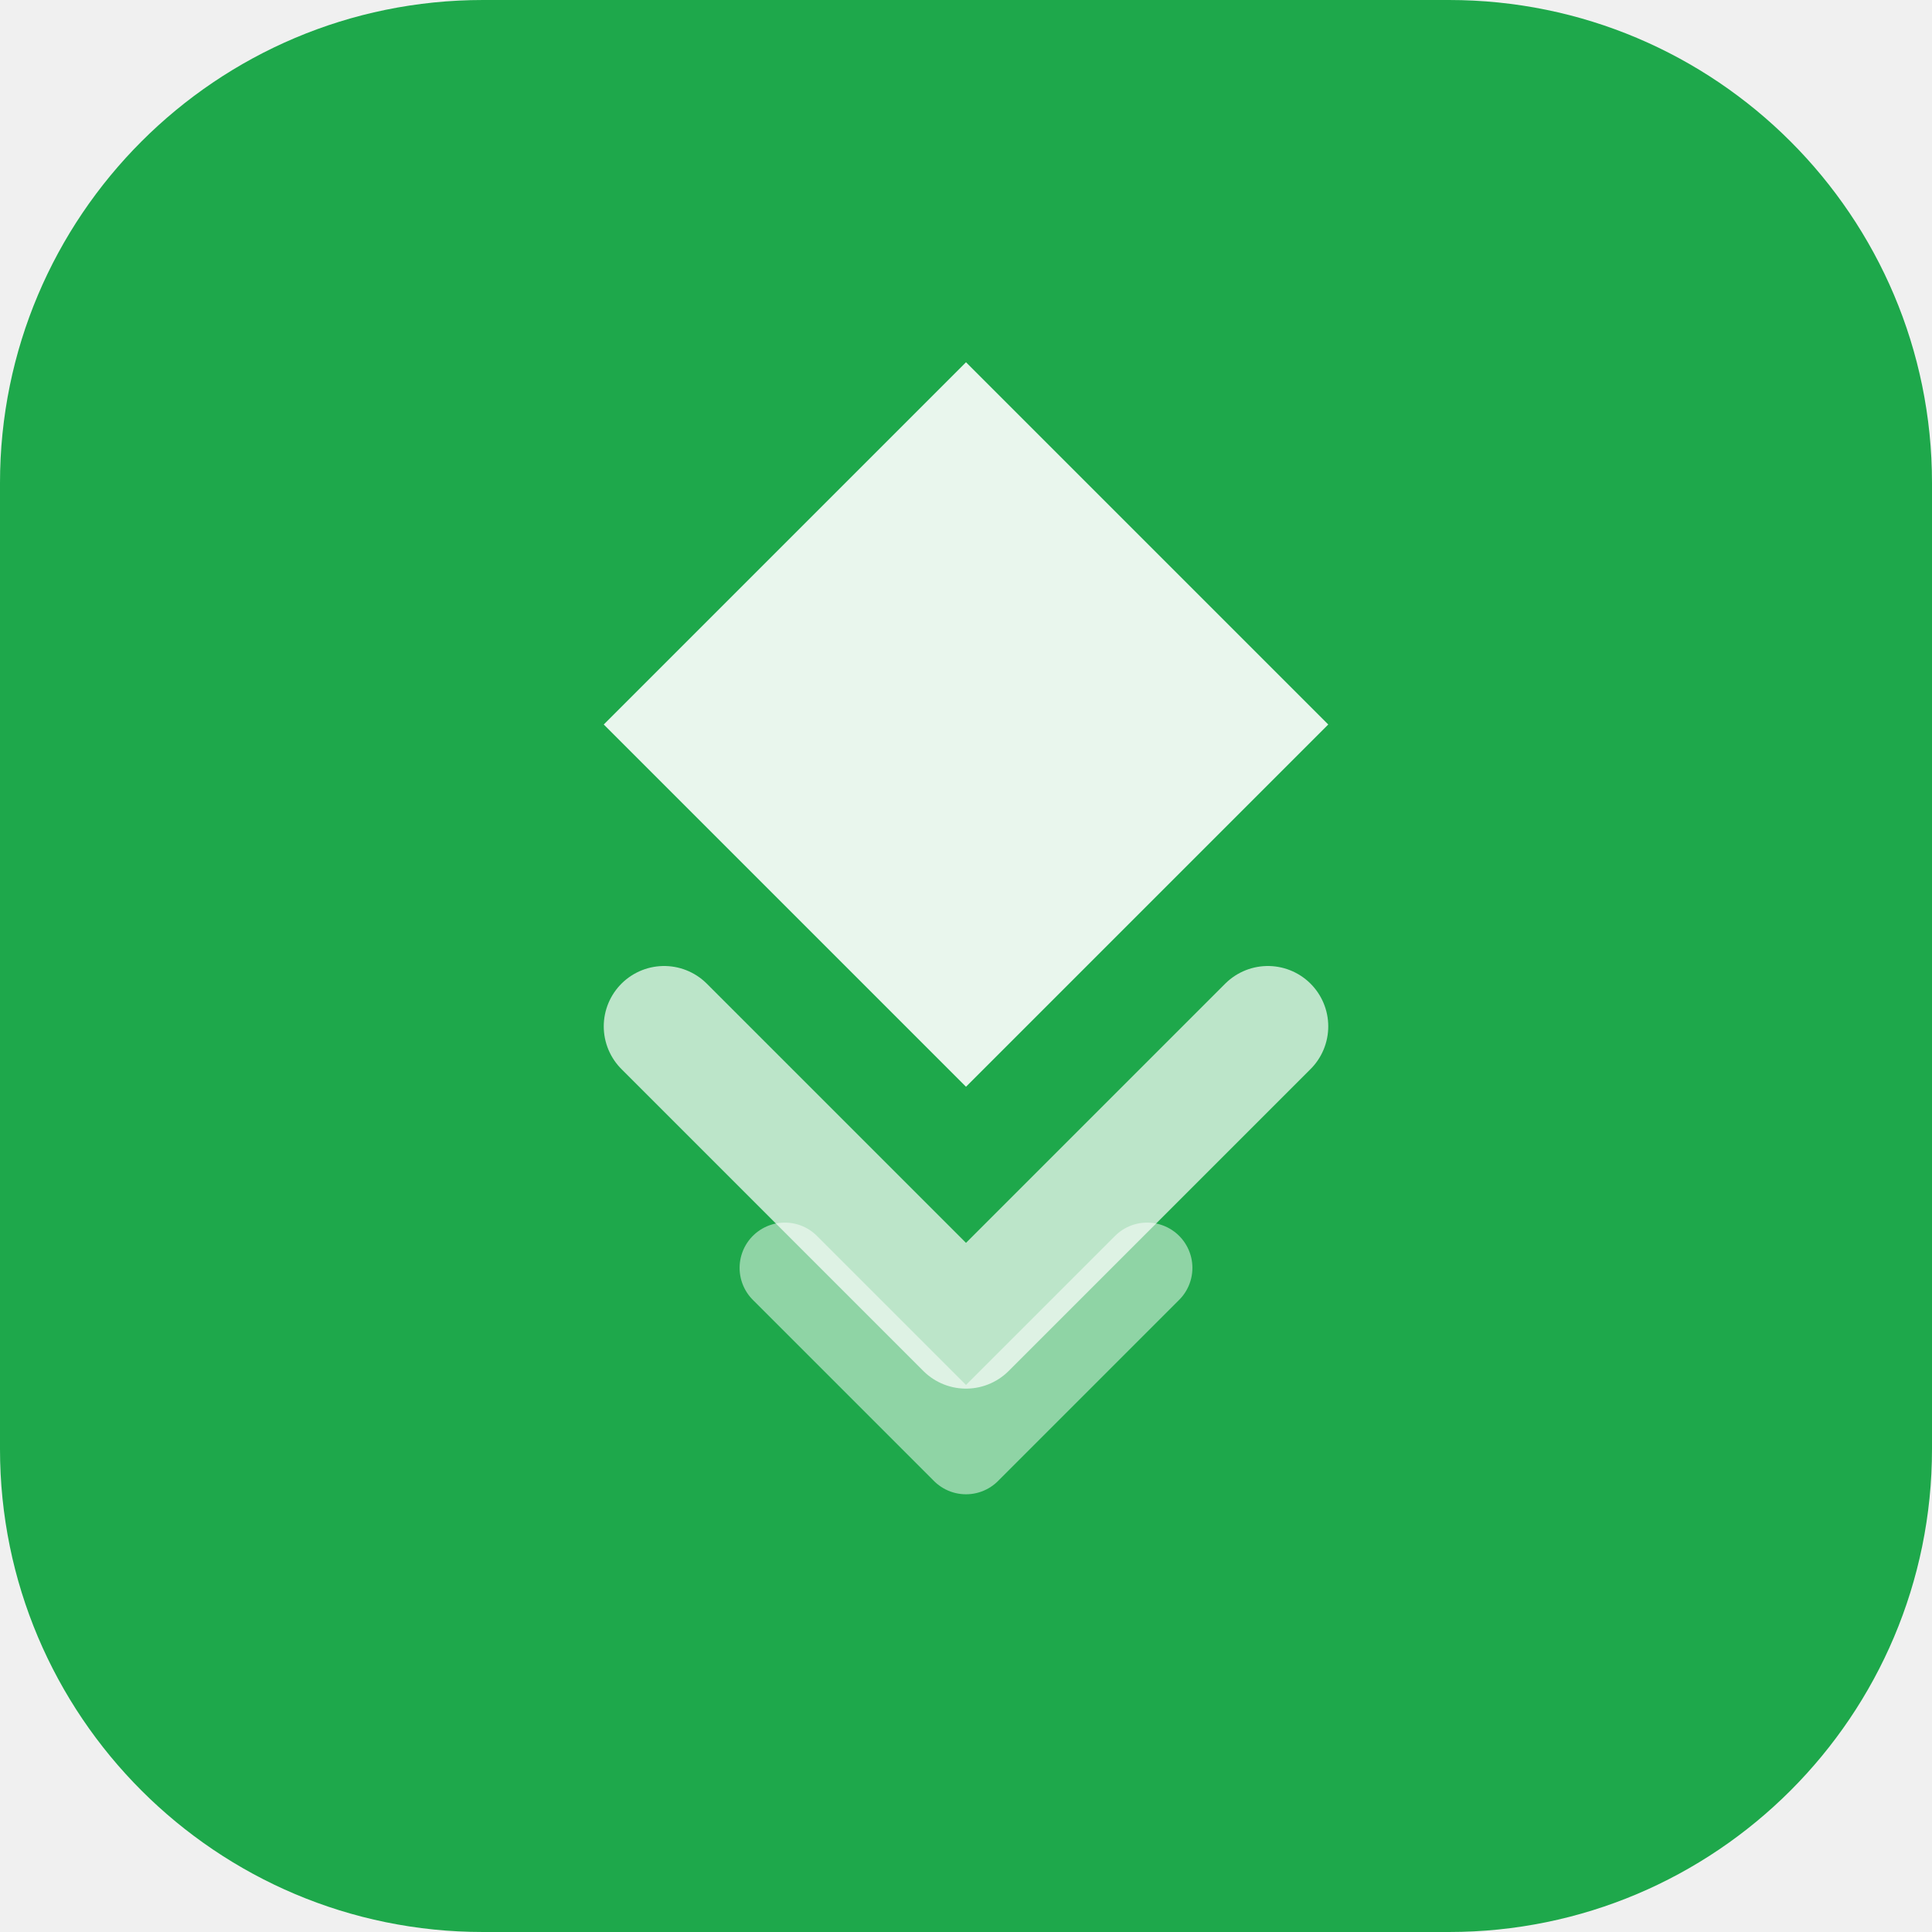
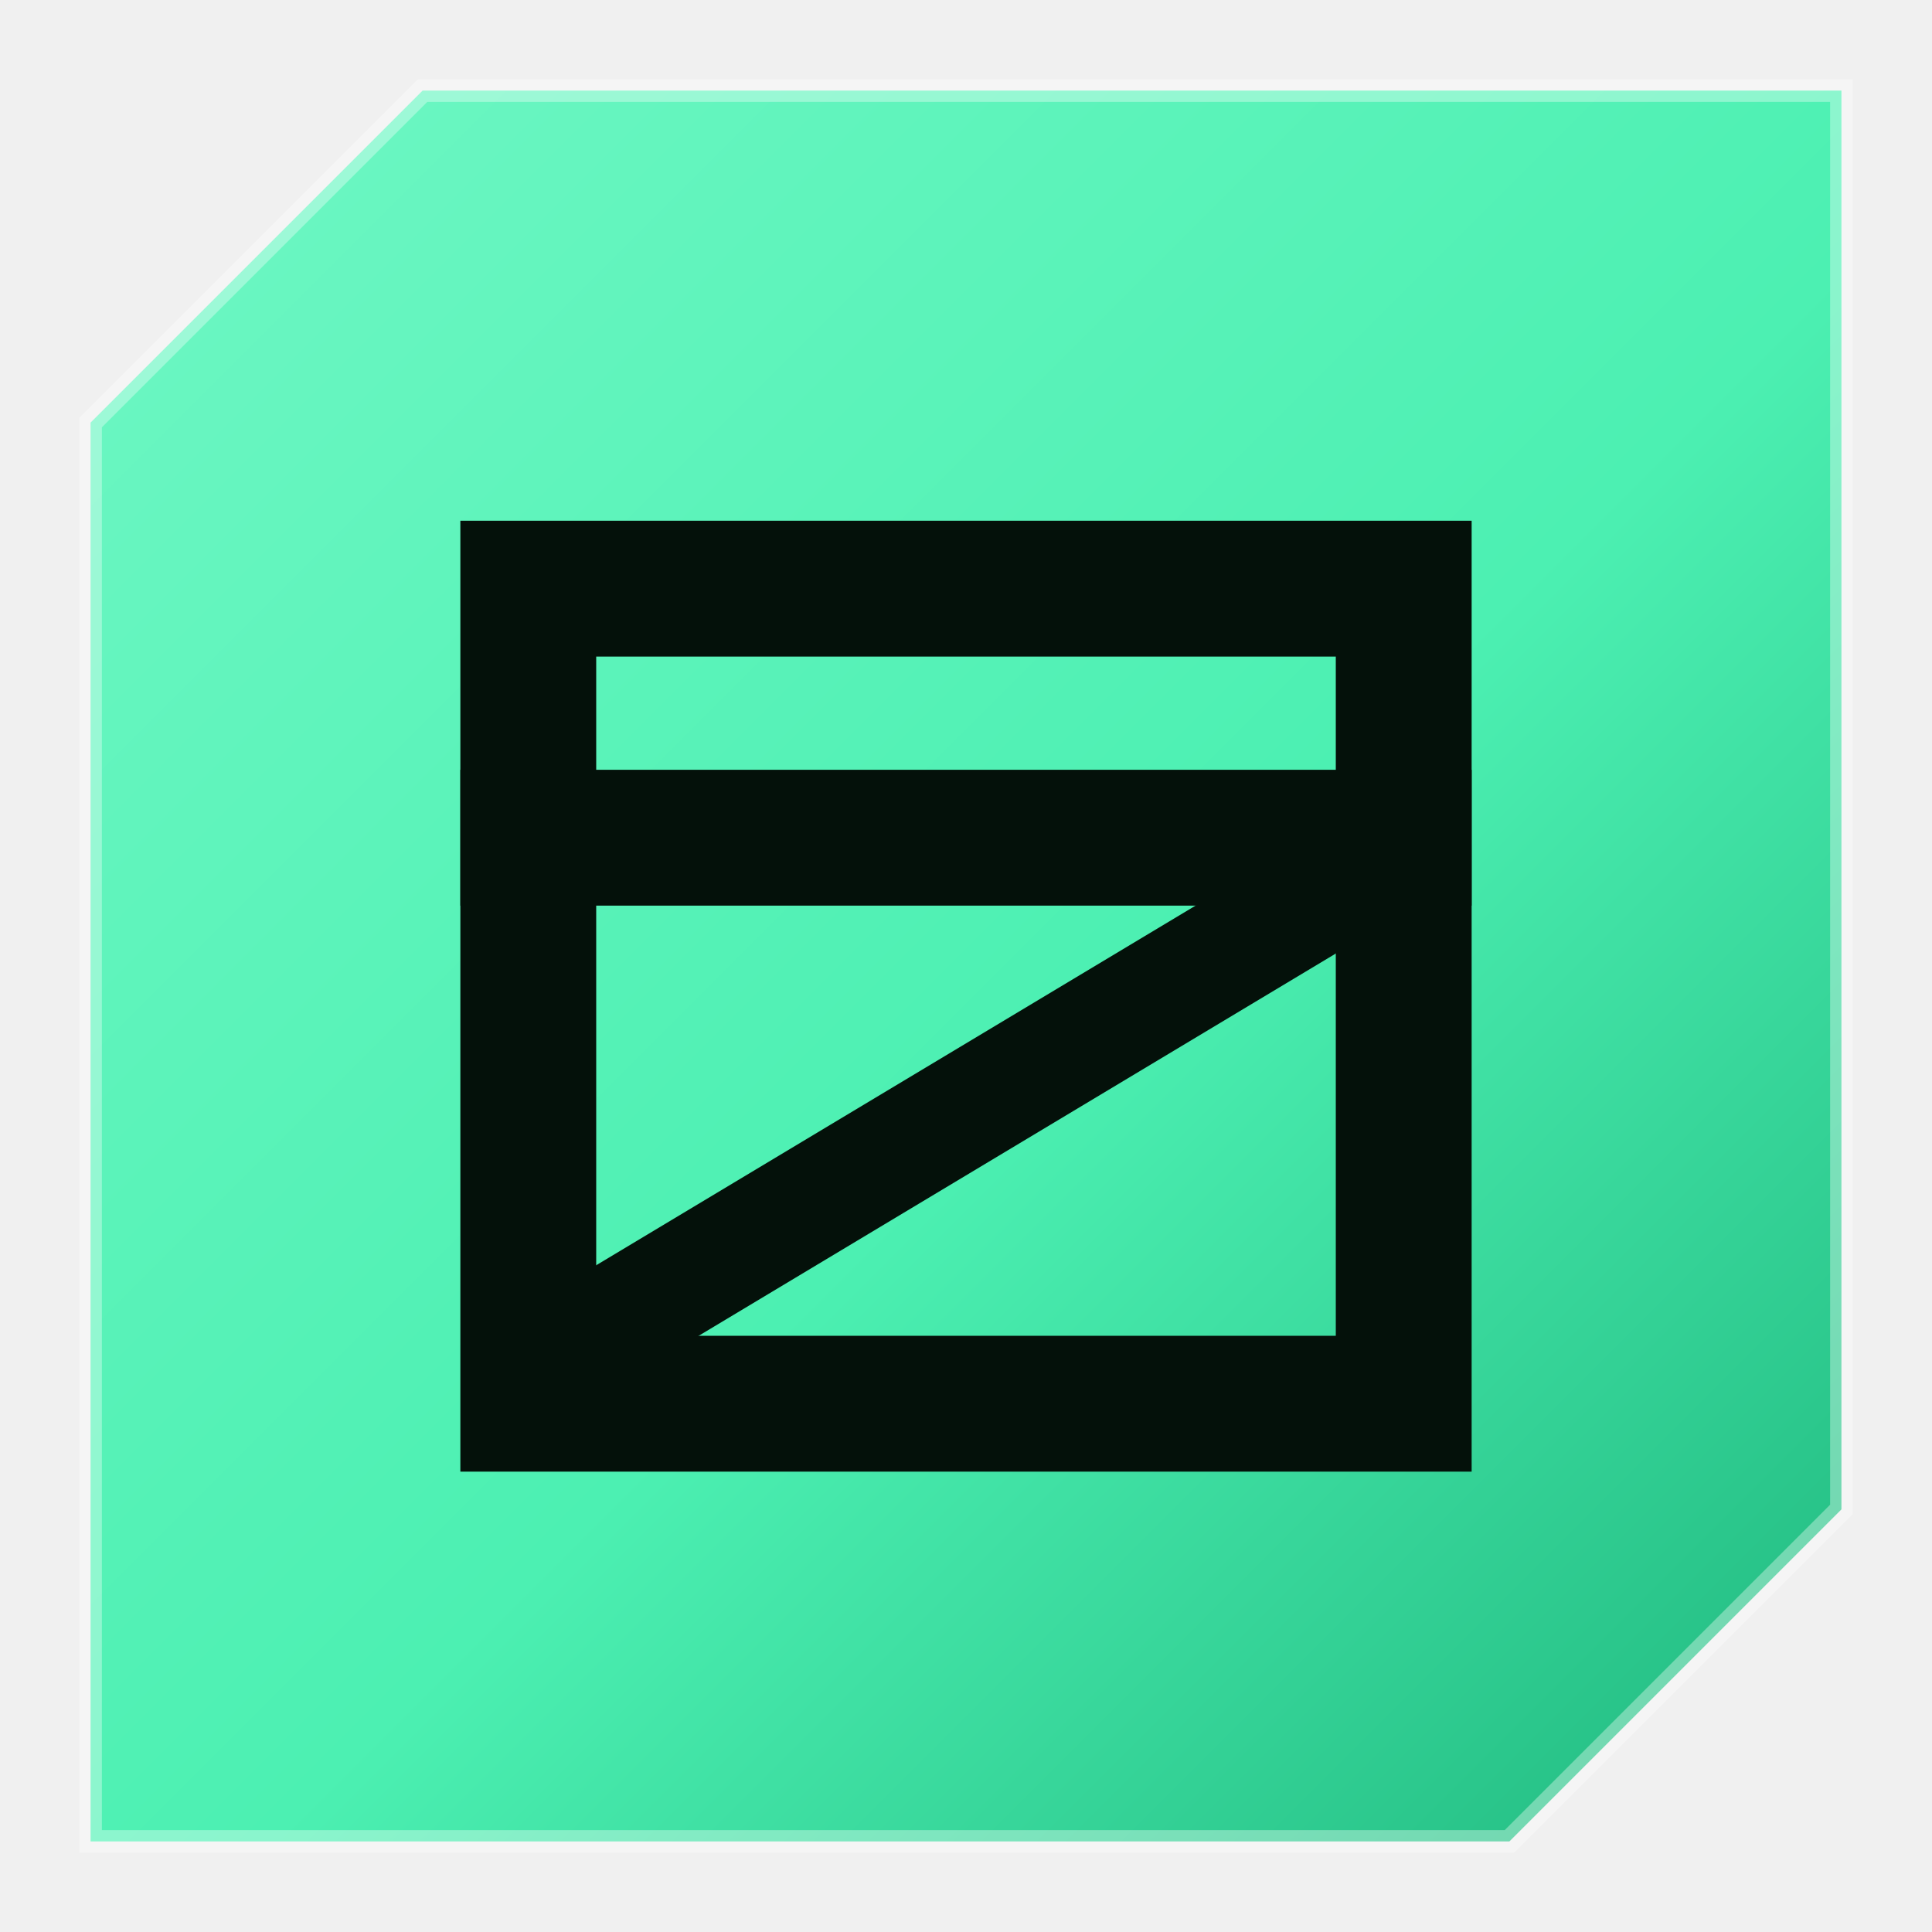
- <svg xmlns="http://www.w3.org/2000/svg" viewBox="0 0 32 32" fill="none">
-   <rect width="32" height="32" rx="8" fill="#1ea84b" />
-   <path d="M16 6L10 12L16 18L22 12Z" fill="white" opacity="0.9" />
-   <path d="M11 17L16 22L21 17" stroke="white" stroke-width="2" stroke-linecap="round" stroke-linejoin="round" opacity="0.7" />
-   <path d="M13 21L16 24L19 21" stroke="white" stroke-width="1.5" stroke-linecap="round" stroke-linejoin="round" opacity="0.5" />
+ <svg xmlns="http://www.w3.org/2000/svg" viewBox="0 0 512 512" width="512" height="512">
+   <defs>
+     <linearGradient id="tile" x1="0" y1="0" x2="1" y2="1">
+       <stop offset="0%" stop-color="#6ff7c4" />
+       <stop offset="55%" stop-color="#4cf0b2" />
+       <stop offset="100%" stop-color="#1fb87e" />
+     </linearGradient>
+   </defs>
+   <path d="M112 24H488V400L400 488H24V112Z" fill="url(#tile)" />
+   <path d="M112 24H488V400L400 488H24V112Z" fill="none" stroke="#ffffff" stroke-opacity="0.35" stroke-width="6" />
+   <g fill="none" stroke="#04110a" stroke-linecap="square">
+     <rect x="140" y="156" width="232" height="216" stroke-width="36" />
+     <path d="M140 222H372" stroke-width="36" />
+     <path d="M166 348 346 240" stroke-width="30" />
+   </g>
</svg>
